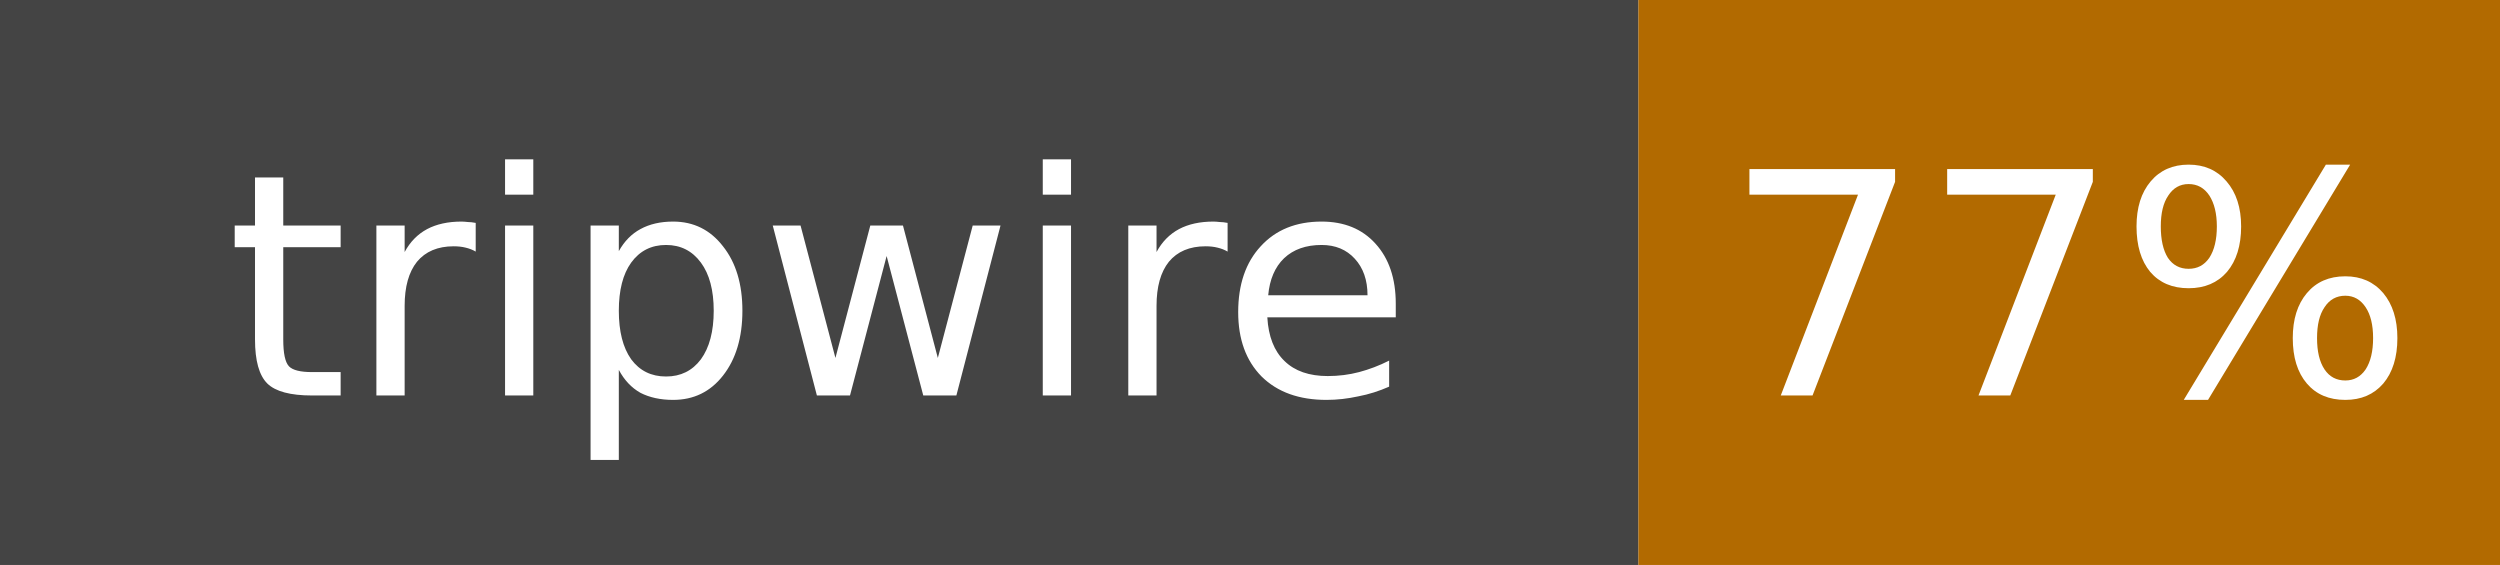
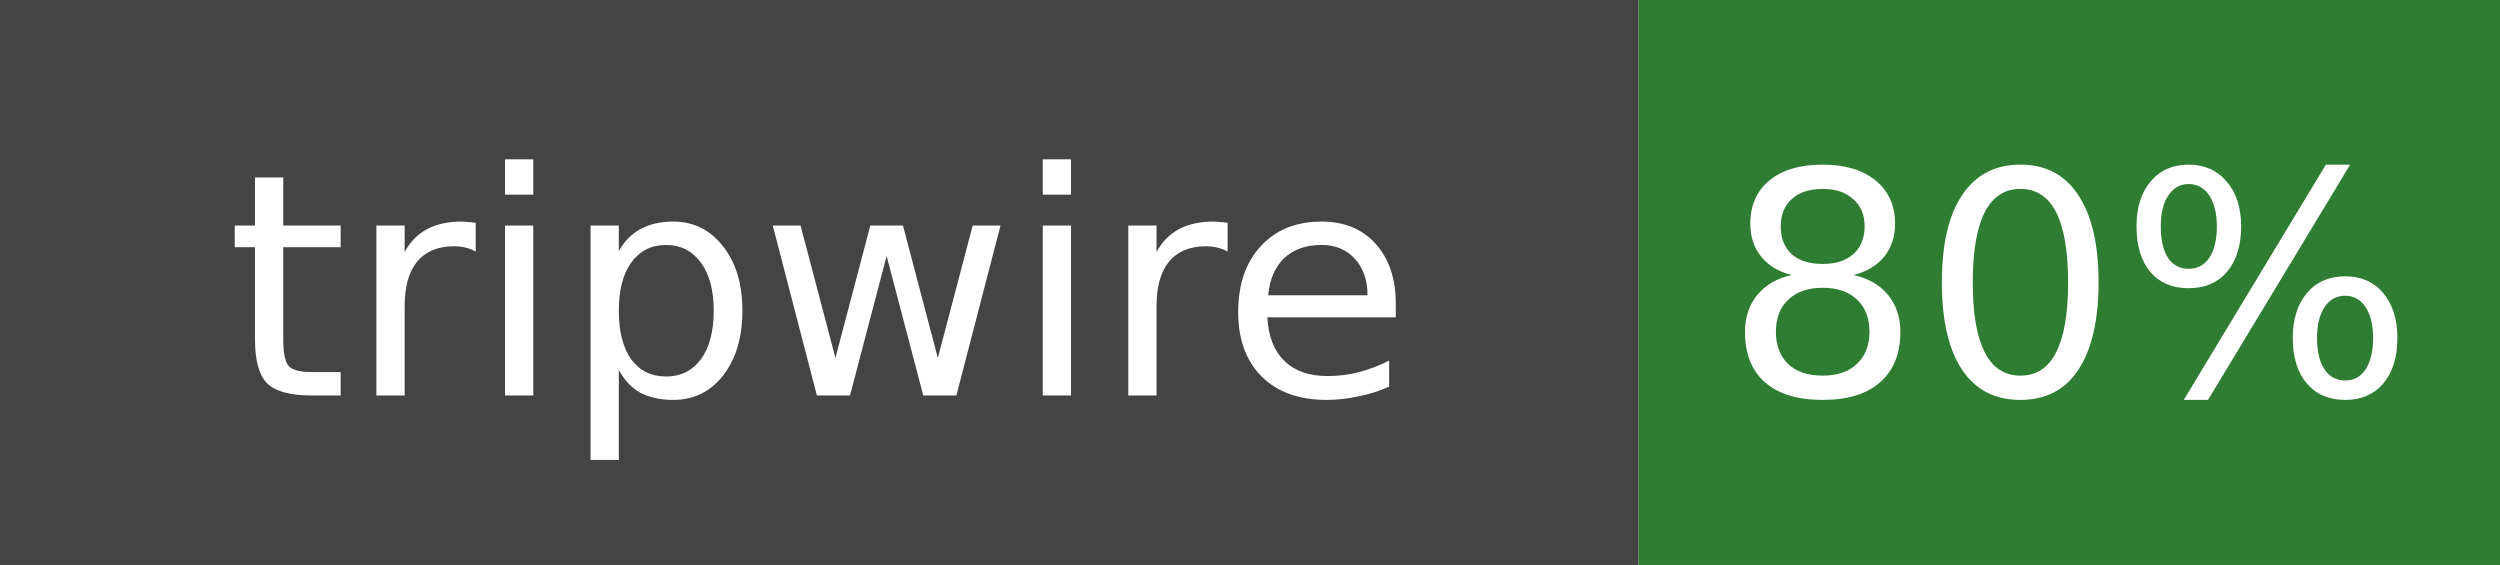
- <svg xmlns="http://www.w3.org/2000/svg" width="88.5" height="20" role="img" aria-label="tripwire: 77%">
+ <svg xmlns="http://www.w3.org/2000/svg" width="88.5" height="20" role="img" aria-label="tripwire: 80%">
  <rect width="58" height="20" fill="#444" />
-   <rect x="58" width="30.5" height="20" fill="#b26a00" />
+   <rect x="58" width="30.5" height="20" fill="#2e7d32" />
  <g fill="#fff" font-family="Verdana,DejaVu Sans,sans-serif" font-size="11" text-anchor="middle">
    <text x="29" y="14">tripwire</text>
-     <text x="73.25" y="14">77%</text>
+     <text x="73.25" y="14">80%</text>
  </g>
</svg>
